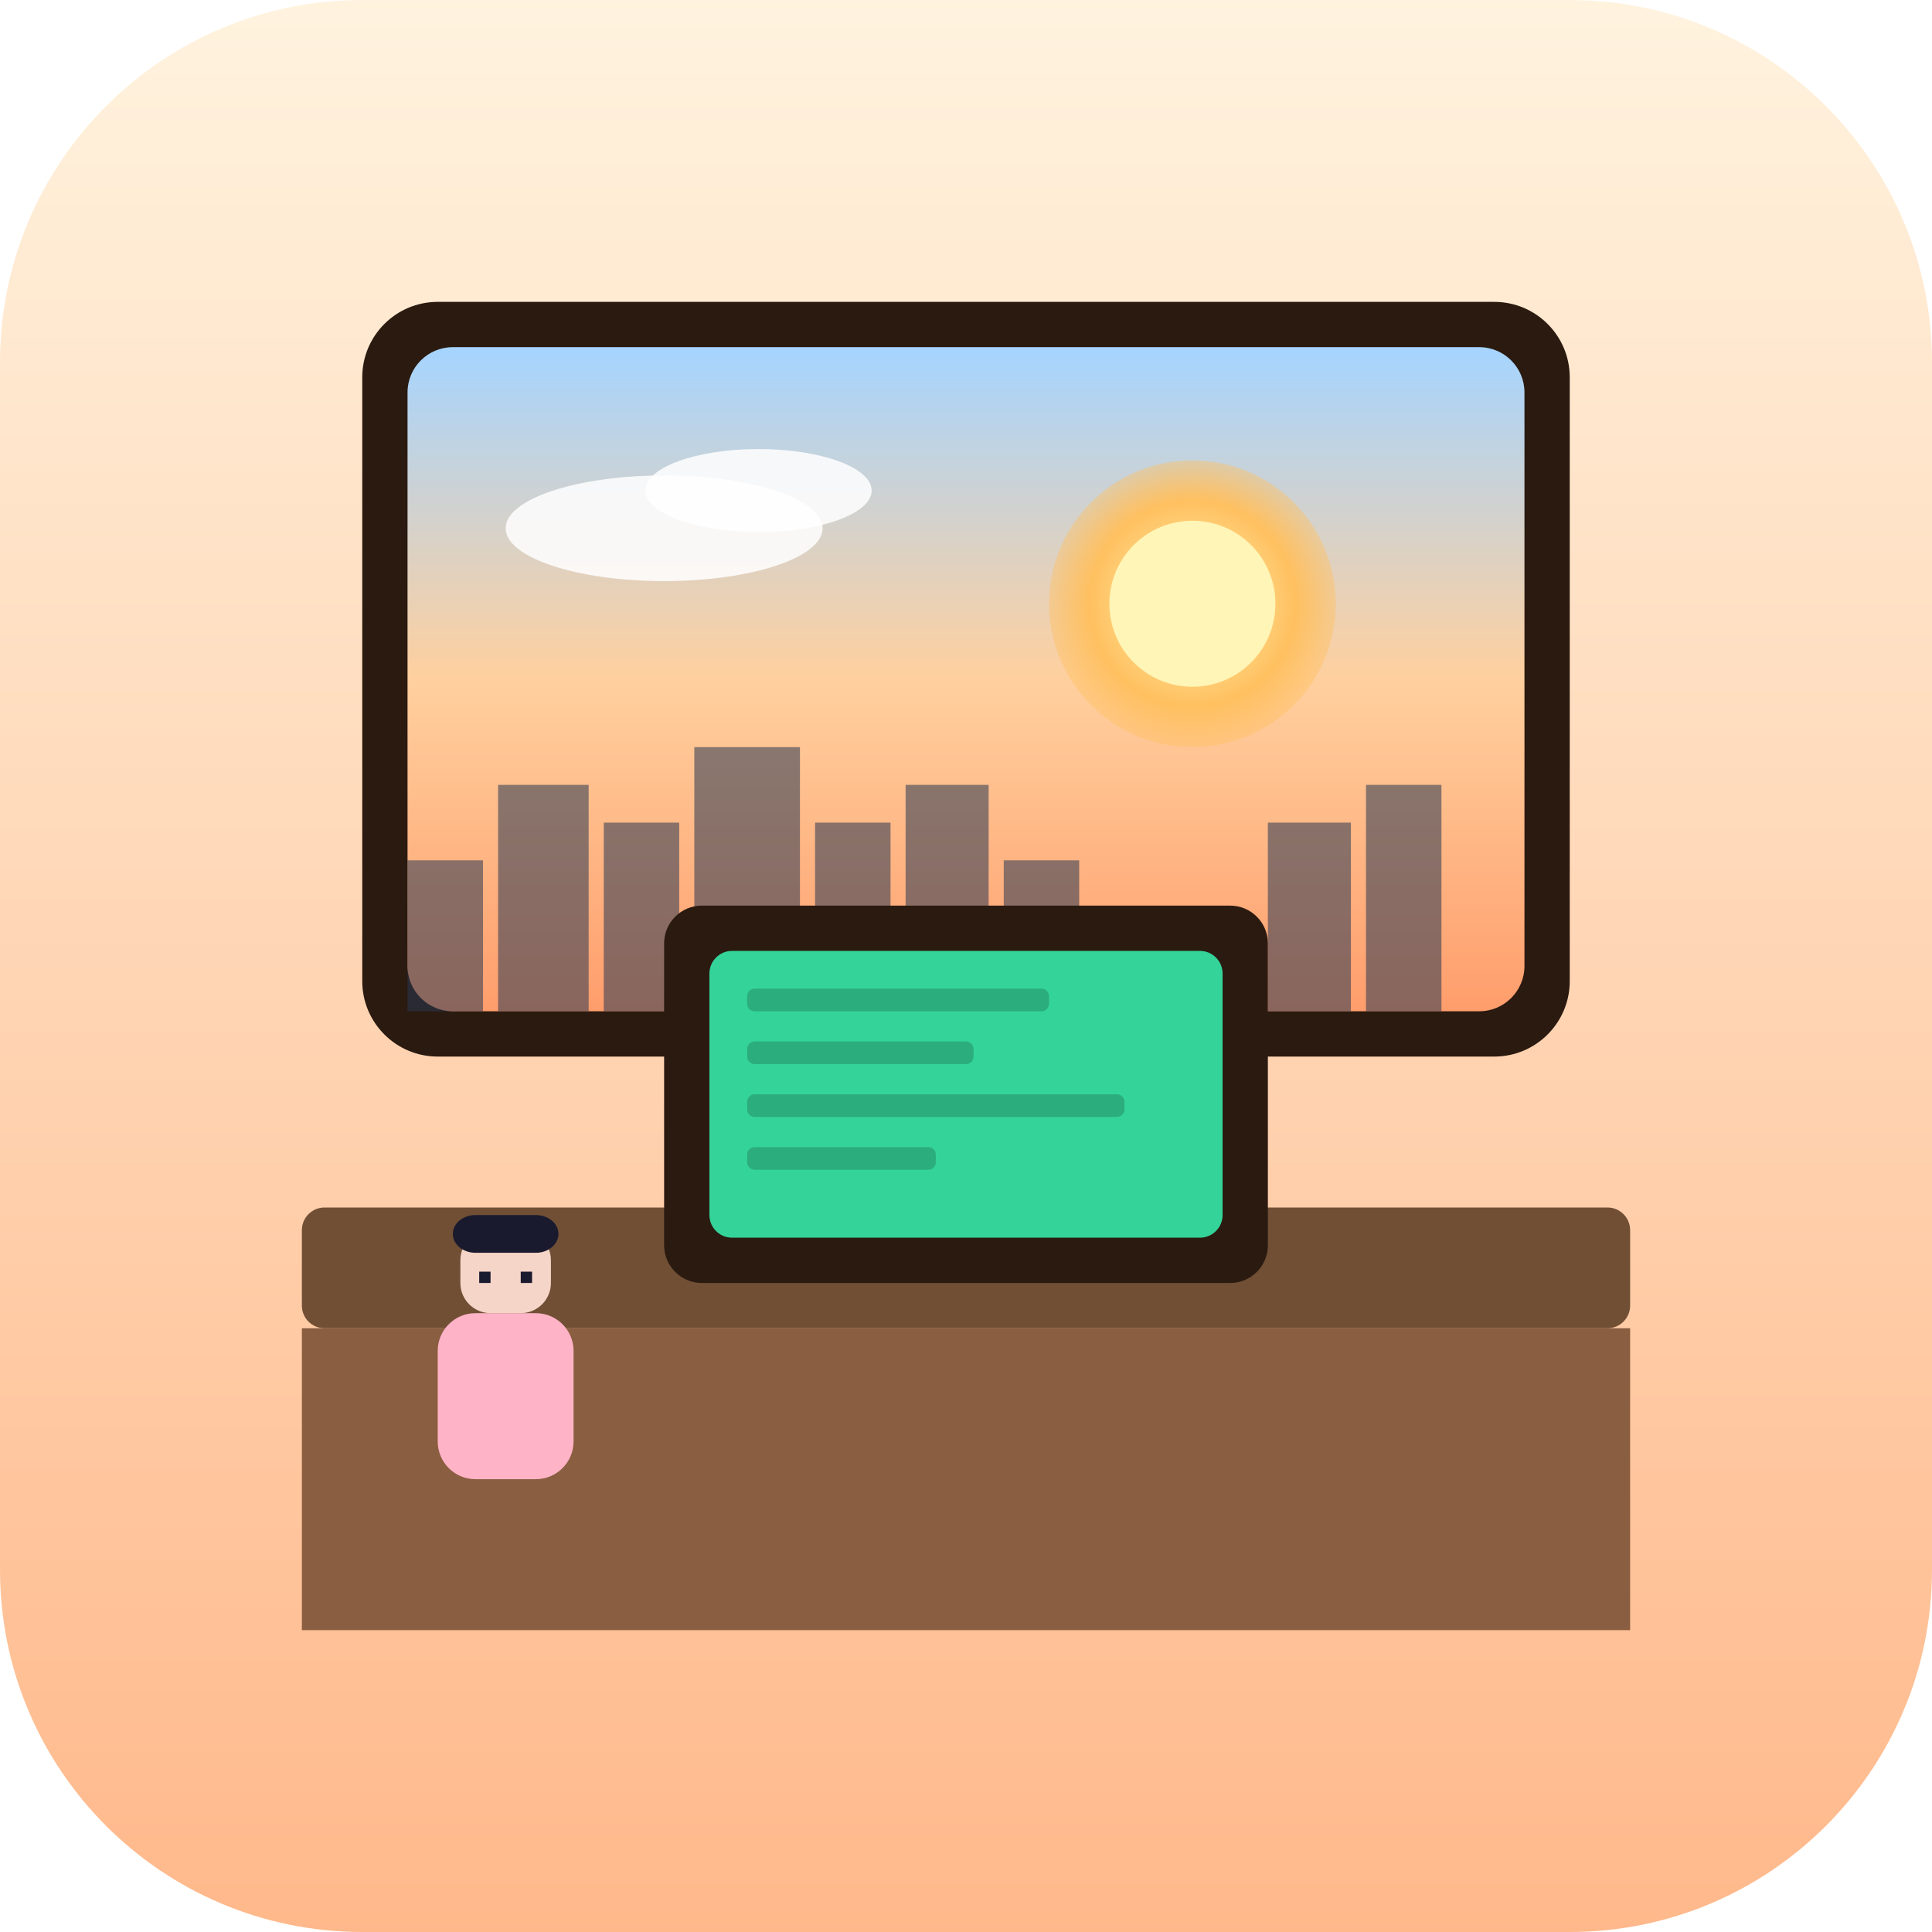
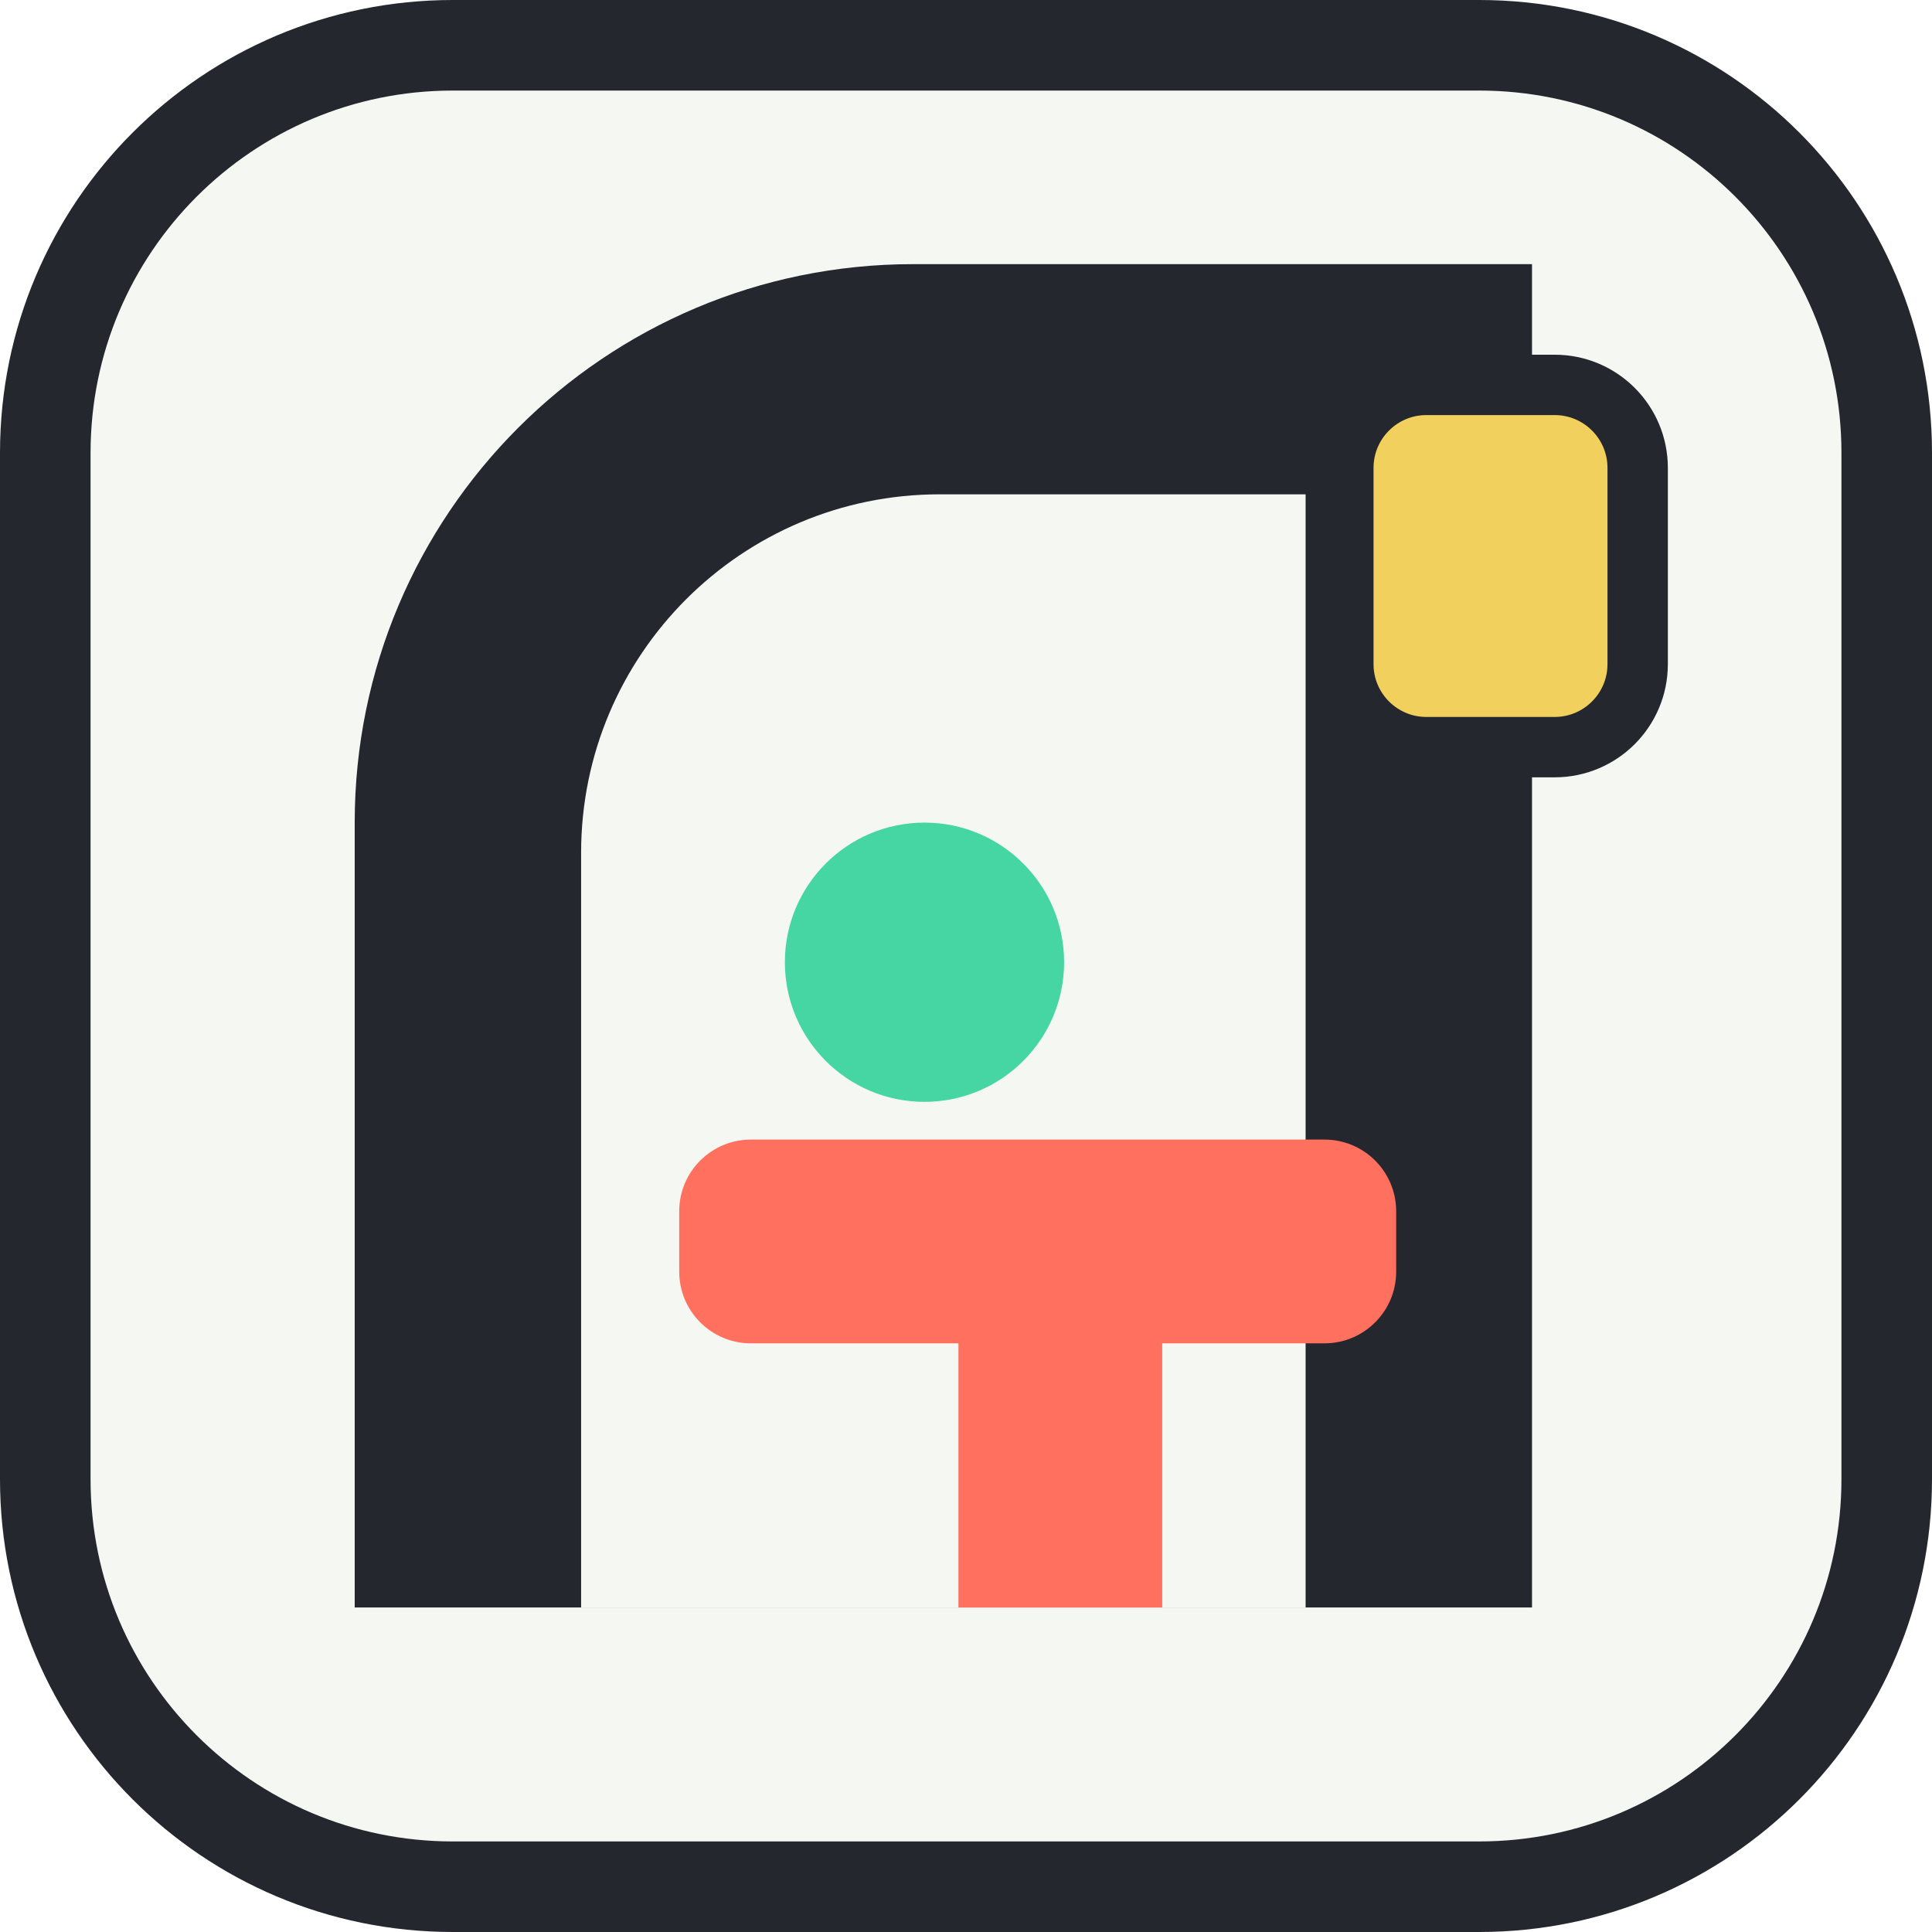
- <svg xmlns="http://www.w3.org/2000/svg" viewBox="0 0 512 512">
-   <defs>
-     <linearGradient id="bg" x1="0" y1="0" x2="0" y2="1">
-       <stop offset="0" stop-color="#fff3df" />
-       <stop offset="1" stop-color="#ffb88a" />
-     </linearGradient>
-     <linearGradient id="sky" x1="0" y1="0" x2="0" y2="1">
-       <stop offset="0" stop-color="#a5d4ff" />
-       <stop offset="0.5" stop-color="#ffd09e" />
-       <stop offset="1" stop-color="#ff9d6c" />
-     </linearGradient>
-     <radialGradient id="sun" cx="0.5" cy="0.5" r="0.6">
-       <stop offset="0" stop-color="#fff5b6" />
-       <stop offset="0.6" stop-color="#ffc060" />
-       <stop offset="1" stop-color="#ffc060" stop-opacity="0" />
-     </radialGradient>
-   </defs>
-   <rect width="512" height="512" rx="96" fill="url(#bg)" />
-   <g transform="translate(96 80)">
-     <rect width="320" height="200" rx="20" fill="#2a1a10" />
-     <rect x="12" y="12" width="296" height="176" rx="12" fill="url(#sky)" />
-     <circle cx="220" cy="80" r="38" fill="url(#sun)" />
-     <circle cx="220" cy="80" r="22" fill="#fff5b6" />
-     <ellipse cx="80" cy="60" rx="42" ry="14" fill="rgba(255,255,255,0.85)" />
-     <ellipse cx="105" cy="50" rx="30" ry="11" fill="rgba(255,255,255,0.85)" />
-     <rect x="12" y="148" width="20" height="40" fill="rgba(40,55,80,0.55)" />
-     <rect x="36" y="128" width="24" height="60" fill="rgba(40,55,80,0.55)" />
-     <rect x="64" y="138" width="20" height="50" fill="rgba(40,55,80,0.55)" />
-     <rect x="88" y="118" width="28" height="70" fill="rgba(40,55,80,0.55)" />
-     <rect x="120" y="138" width="20" height="50" fill="rgba(40,55,80,0.55)" />
-     <rect x="144" y="128" width="22" height="60" fill="rgba(40,55,80,0.55)" />
-     <rect x="170" y="148" width="20" height="40" fill="rgba(40,55,80,0.55)" />
-     <rect x="240" y="138" width="22" height="50" fill="rgba(40,55,80,0.55)" />
-     <rect x="266" y="128" width="20" height="60" fill="rgba(40,55,80,0.55)" />
-   </g>
-   <g transform="translate(80 320)">
-     <rect width="352" height="32" rx="6" fill="#704f35" />
-     <rect y="32" width="352" height="80" fill="#8a5e40" />
-   </g>
-   <g transform="translate(176 240)">
-     <rect width="160" height="100" rx="10" fill="#2a1a10" />
-     <rect x="12" y="12" width="136" height="76" rx="6" fill="#34d399" />
-     <rect x="22" y="22" width="80" height="6" rx="2" fill="rgba(0,0,0,0.18)" />
-     <rect x="22" y="36" width="60" height="6" rx="2" fill="rgba(0,0,0,0.18)" />
-     <rect x="22" y="50" width="100" height="6" rx="2" fill="rgba(0,0,0,0.18)" />
-     <rect x="22" y="64" width="50" height="6" rx="2" fill="rgba(0,0,0,0.18)" />
-   </g>
-   <g transform="translate(116 348)">
-     <rect width="36" height="44" rx="10" fill="#FFB3C6" />
-     <rect x="6" y="-22" width="24" height="22" rx="8" fill="#F5D5C8" />
-     <rect x="4" y="-26" width="28" height="10" rx="6" fill="#1A1A2E" />
-     <rect x="11" y="-11" width="3" height="3" fill="#1A1A2E" />
-     <rect x="22" y="-11" width="3" height="3" fill="#1A1A2E" />
-   </g>
+ <svg xmlns="http://www.w3.org/2000/svg" viewBox="0 0 512 512" role="img" aria-labelledby="title desc">
+   <rect x="12" y="12" width="488" height="488" rx="108" fill="#F5F7F2" stroke="#25272F" stroke-width="24" />
+   <path fill="#25272F" d="M94 426V218c0-81.74 66.26-148 148-148h164v356H94Z" />
+   <path fill="#F5F7F2" d="M154 426V226c0-52.47 42.53-95 95-95h97v295H154Z" />
+   <circle cx="245" cy="255" r="37" fill="#45D6A4" />
+   <rect x="180" y="302" width="190" height="54" rx="19" fill="#FF705F" />
+   <path fill="#FF705F" d="M254 346h54v80h-54z" />
+   <rect x="356" y="102" width="78" height="96" rx="22" fill="#F2D05E" stroke="#25272F" stroke-width="16" />
</svg>
